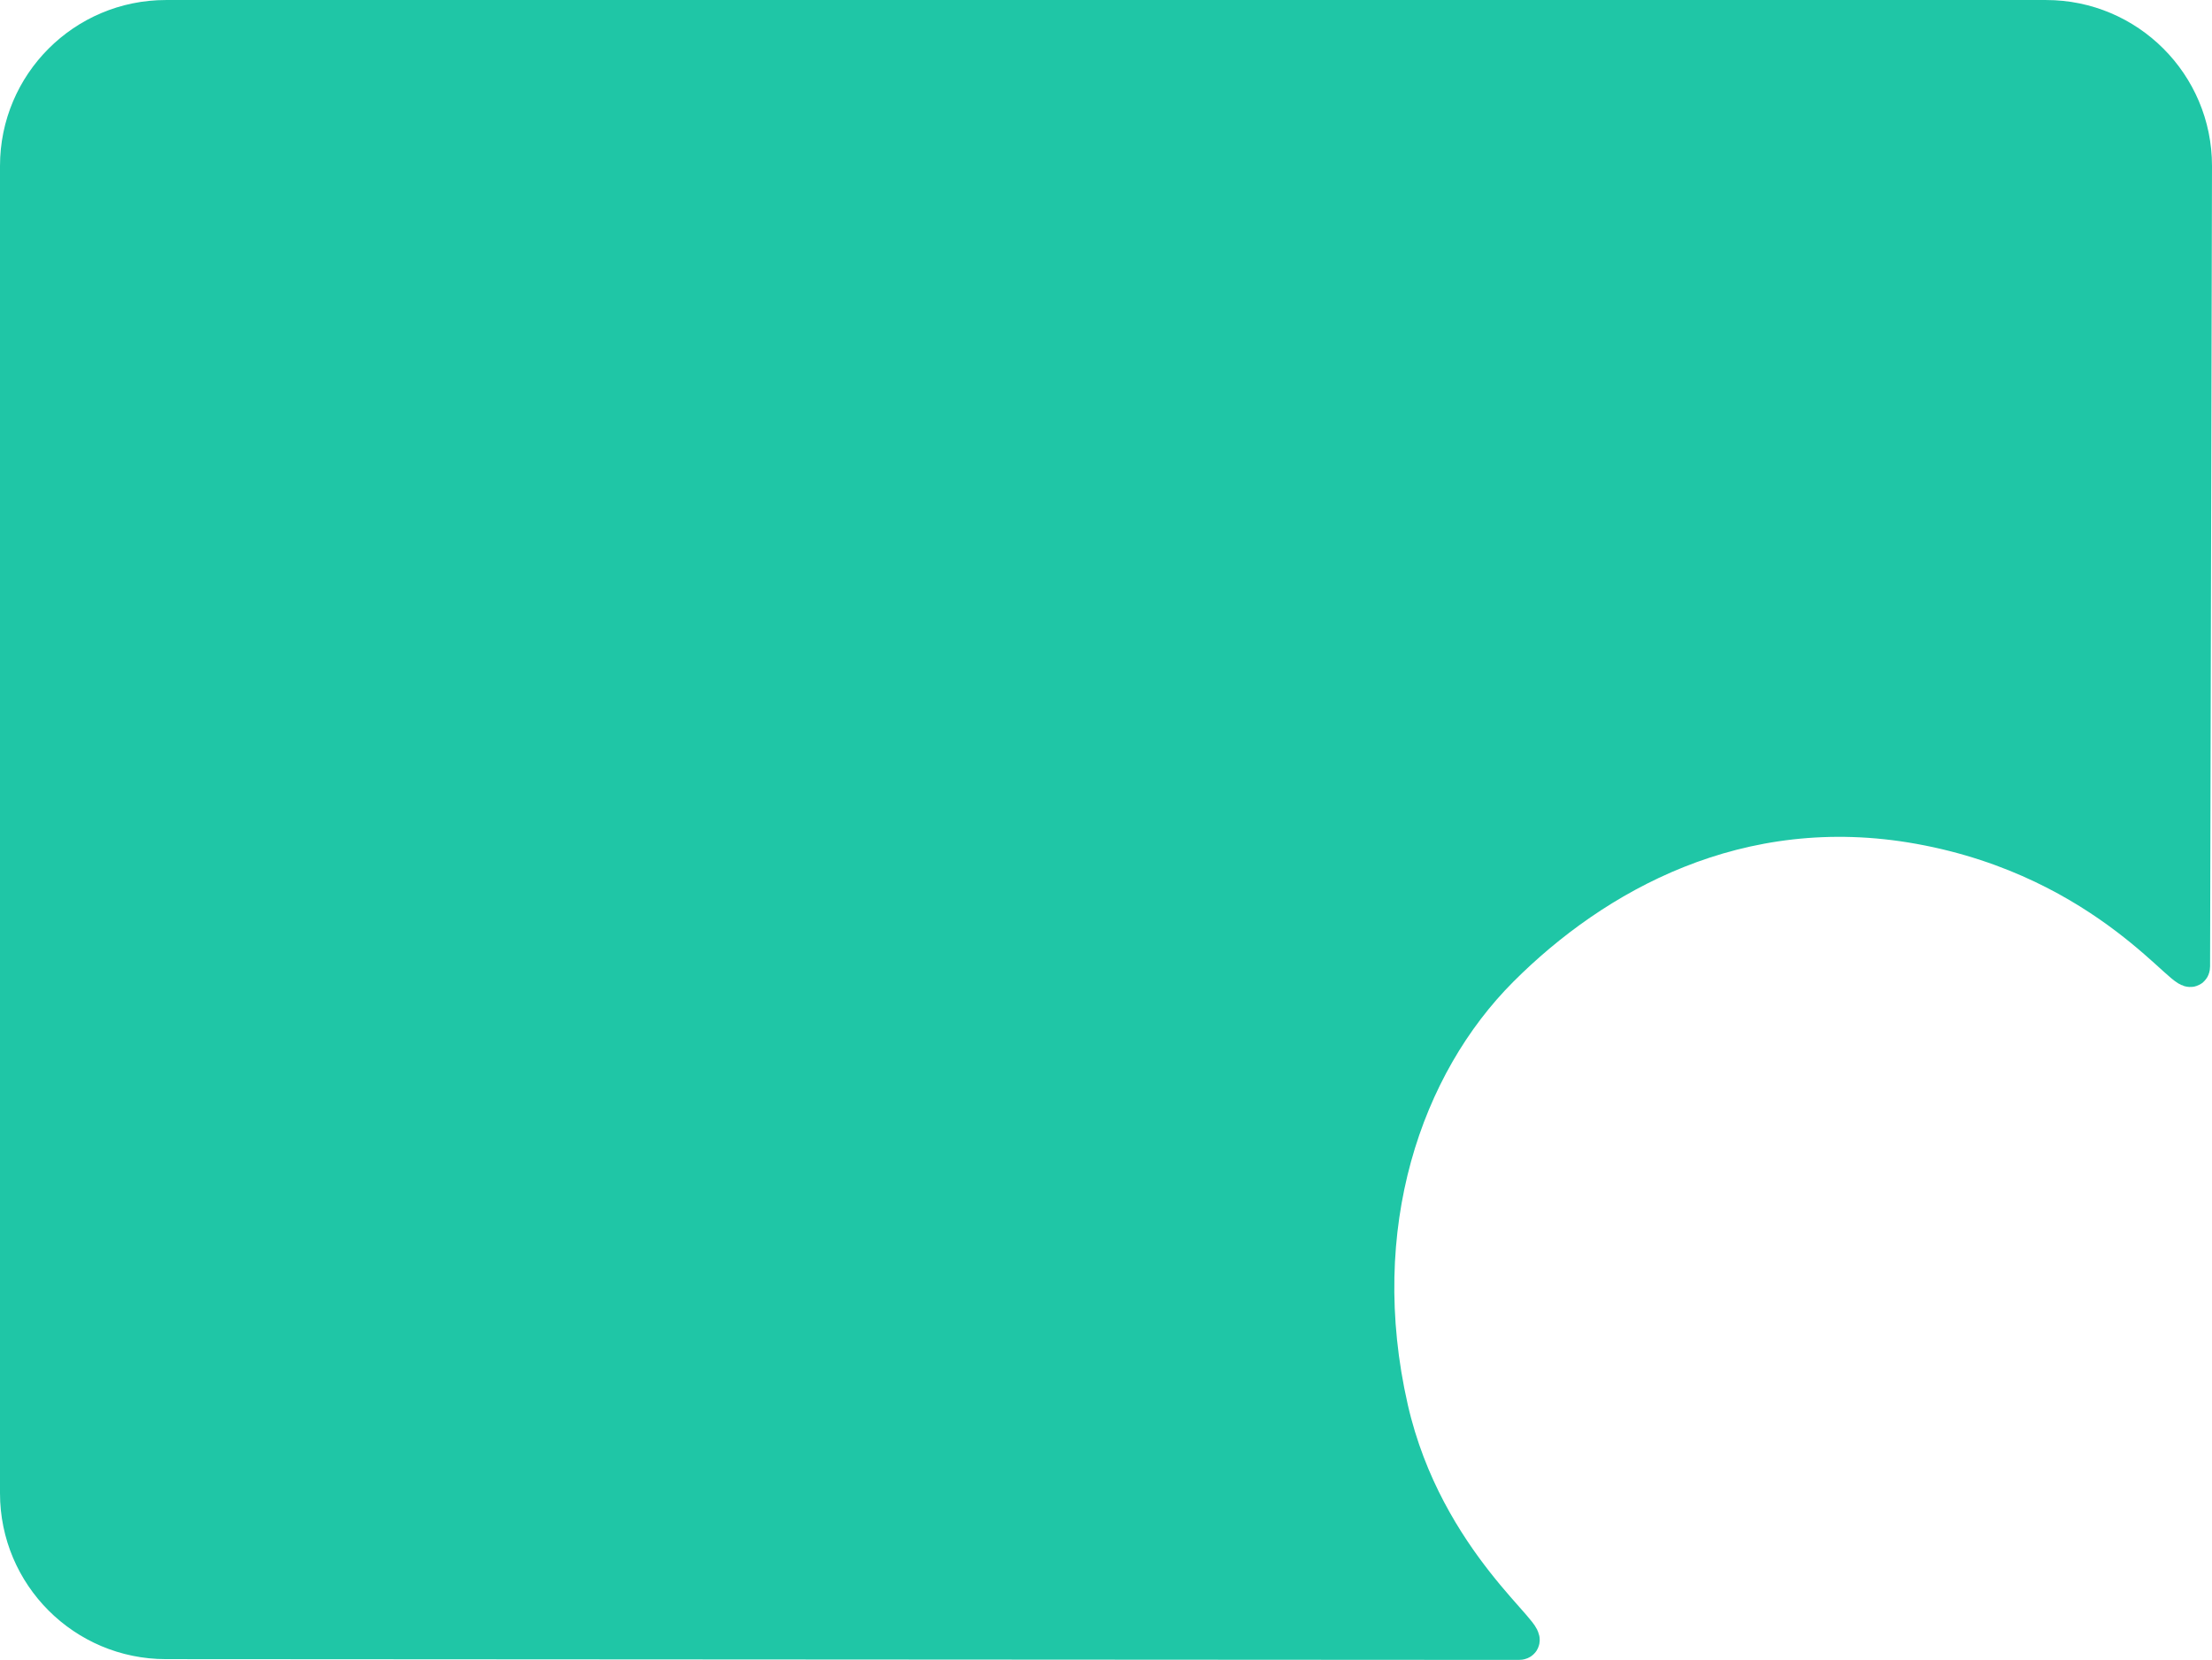
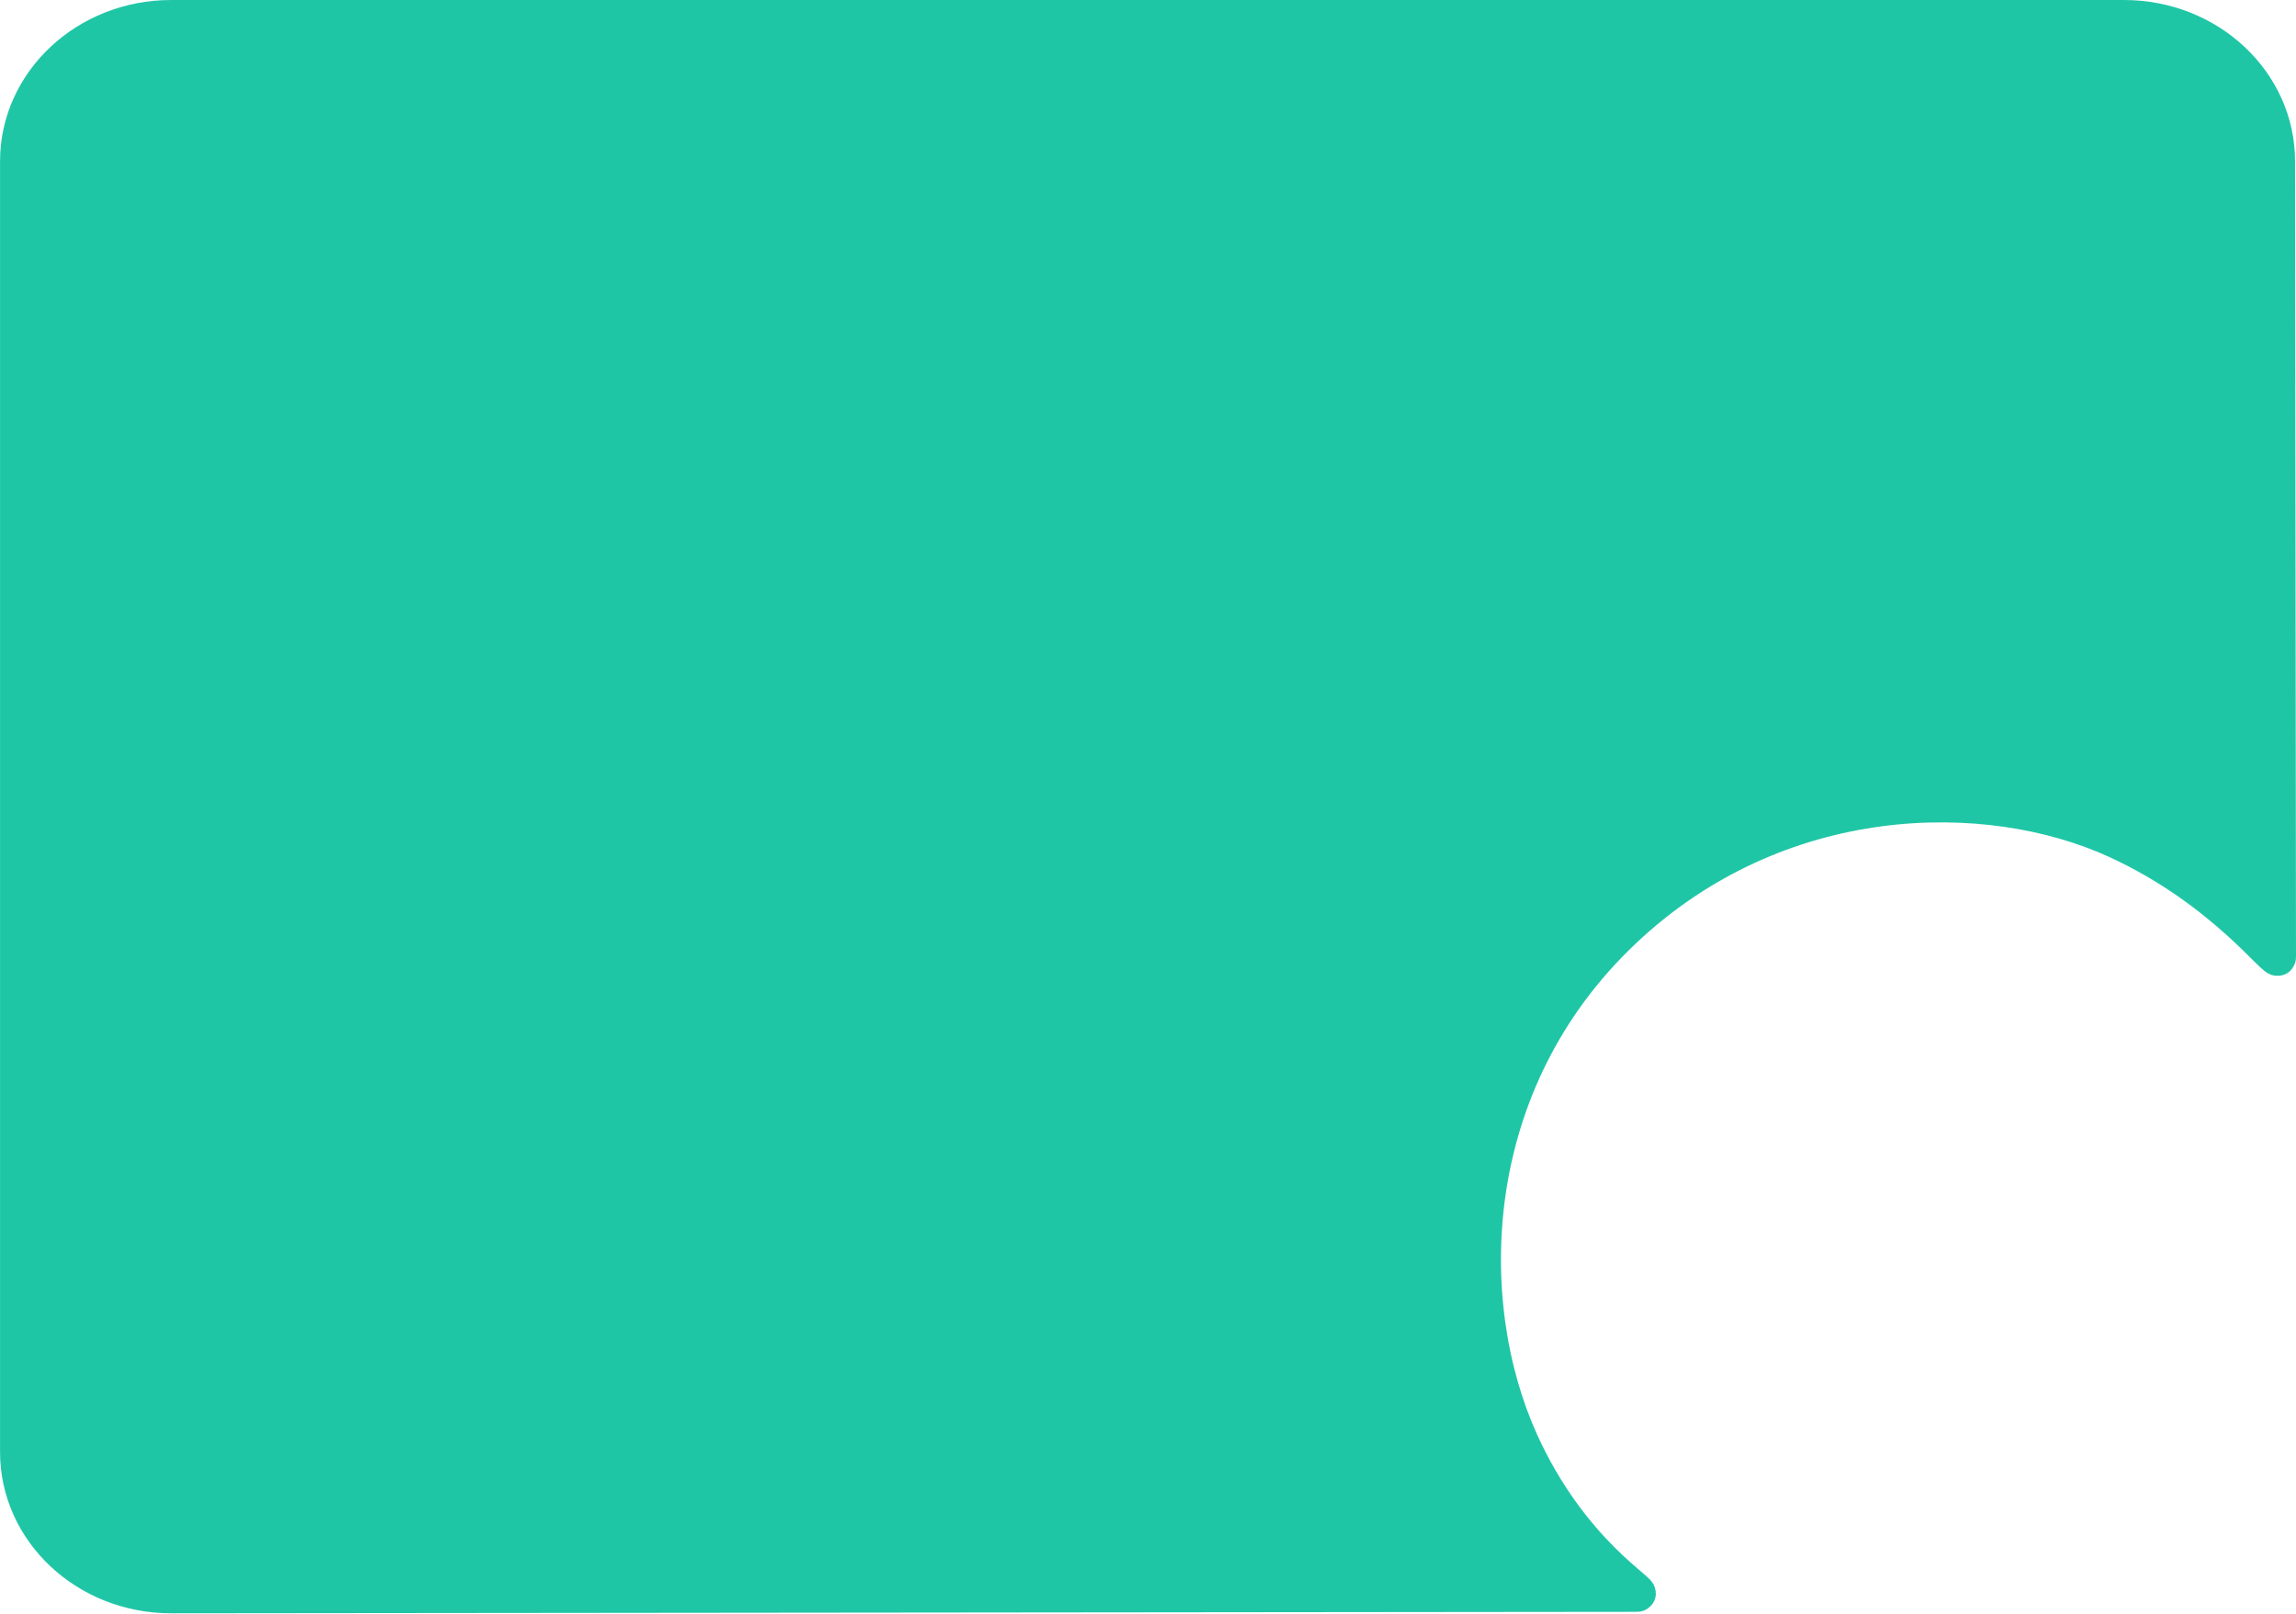
- <svg xmlns="http://www.w3.org/2000/svg" version="1.1" baseProfile="full" width="120" height="90.042" viewBox="0 0 120.00 90.04" enable-background="new 0 0 120.00 90.04" xml:space="preserve">
-   <path fill="#1FC6A6" fill-opacity="1" stroke-width="2" stroke-linejoin="round" stroke="#1FC6A6" stroke-opacity="1" d="M 9,1L 111,1C 115.418,1 119,4.582 119,9L 118.896,52.417C 118.896,53.539 114.521,46.667 104.146,44.792C 94.31,43.014 86.459,47.478 81.396,52.542C 76.146,57.792 73.146,66.542 75.396,76.417C 77.319,84.855 83.516,89.042 82.396,89.042L 9,89C 4.582,89 1,85.418 1,81L 1,9C 1,4.582 4.582,1 9,1 Z " />
+ <svg xmlns="http://www.w3.org/2000/svg" version="1.1" baseProfile="full" width="128.052" height="89.958" viewBox="0 0 128.05 89.96" enable-background="new 0 0 128.05 89.96" xml:space="preserve">
+   <path fill="#1FC6A6" fill-opacity="1" stroke-width="2" stroke-linejoin="round" stroke="#1FC6A6" stroke-opacity="1" d="M 9.542,1L 118.458,1C 123.175,1 127,4.58 127,8.996L 127.052,53.375C 127.052,53.888 124.052,49.625 118.052,46.875C 110.822,43.561 99.161,43.744 90.552,51.875C 81.552,60.375 81.302,72.625 84.802,80.375C 87.616,86.606 91.85,88.875 91.302,88.875L 9.542,88.958C 4.825,88.958 1,85.378 1,80.962L 1,8.996C 1,4.58 4.825,1 9.542,1 Z " />
</svg>
